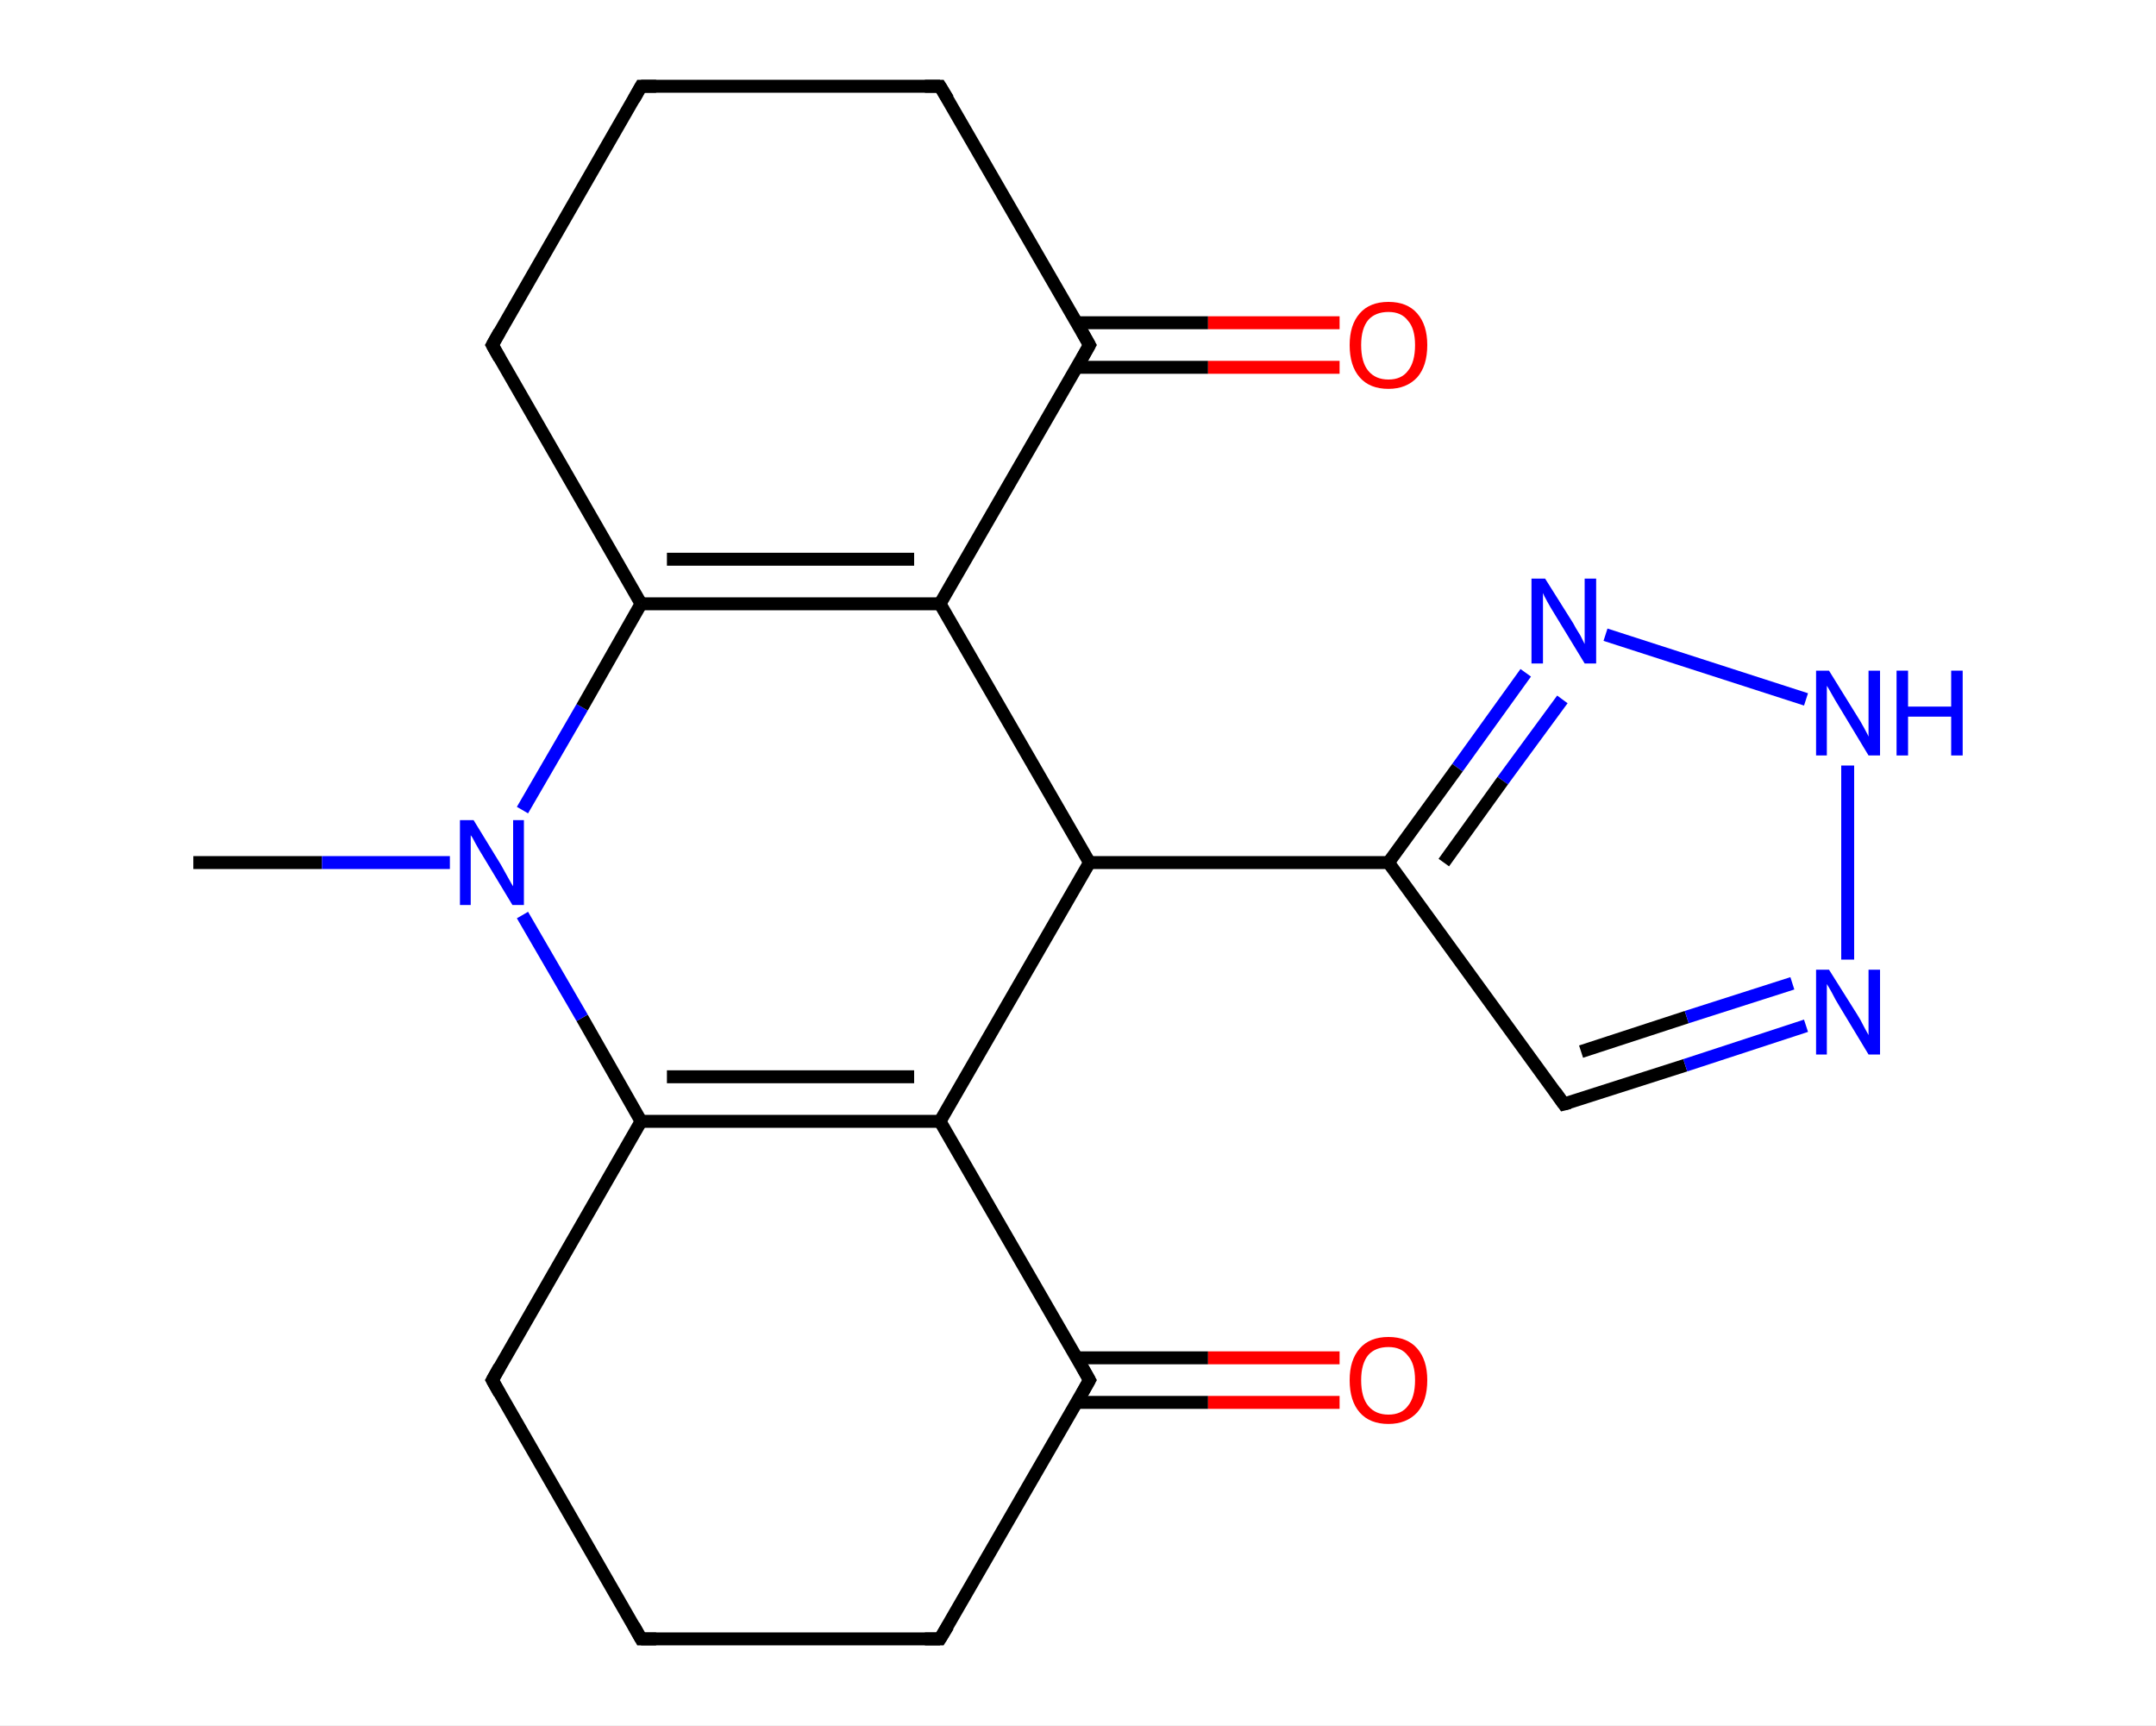
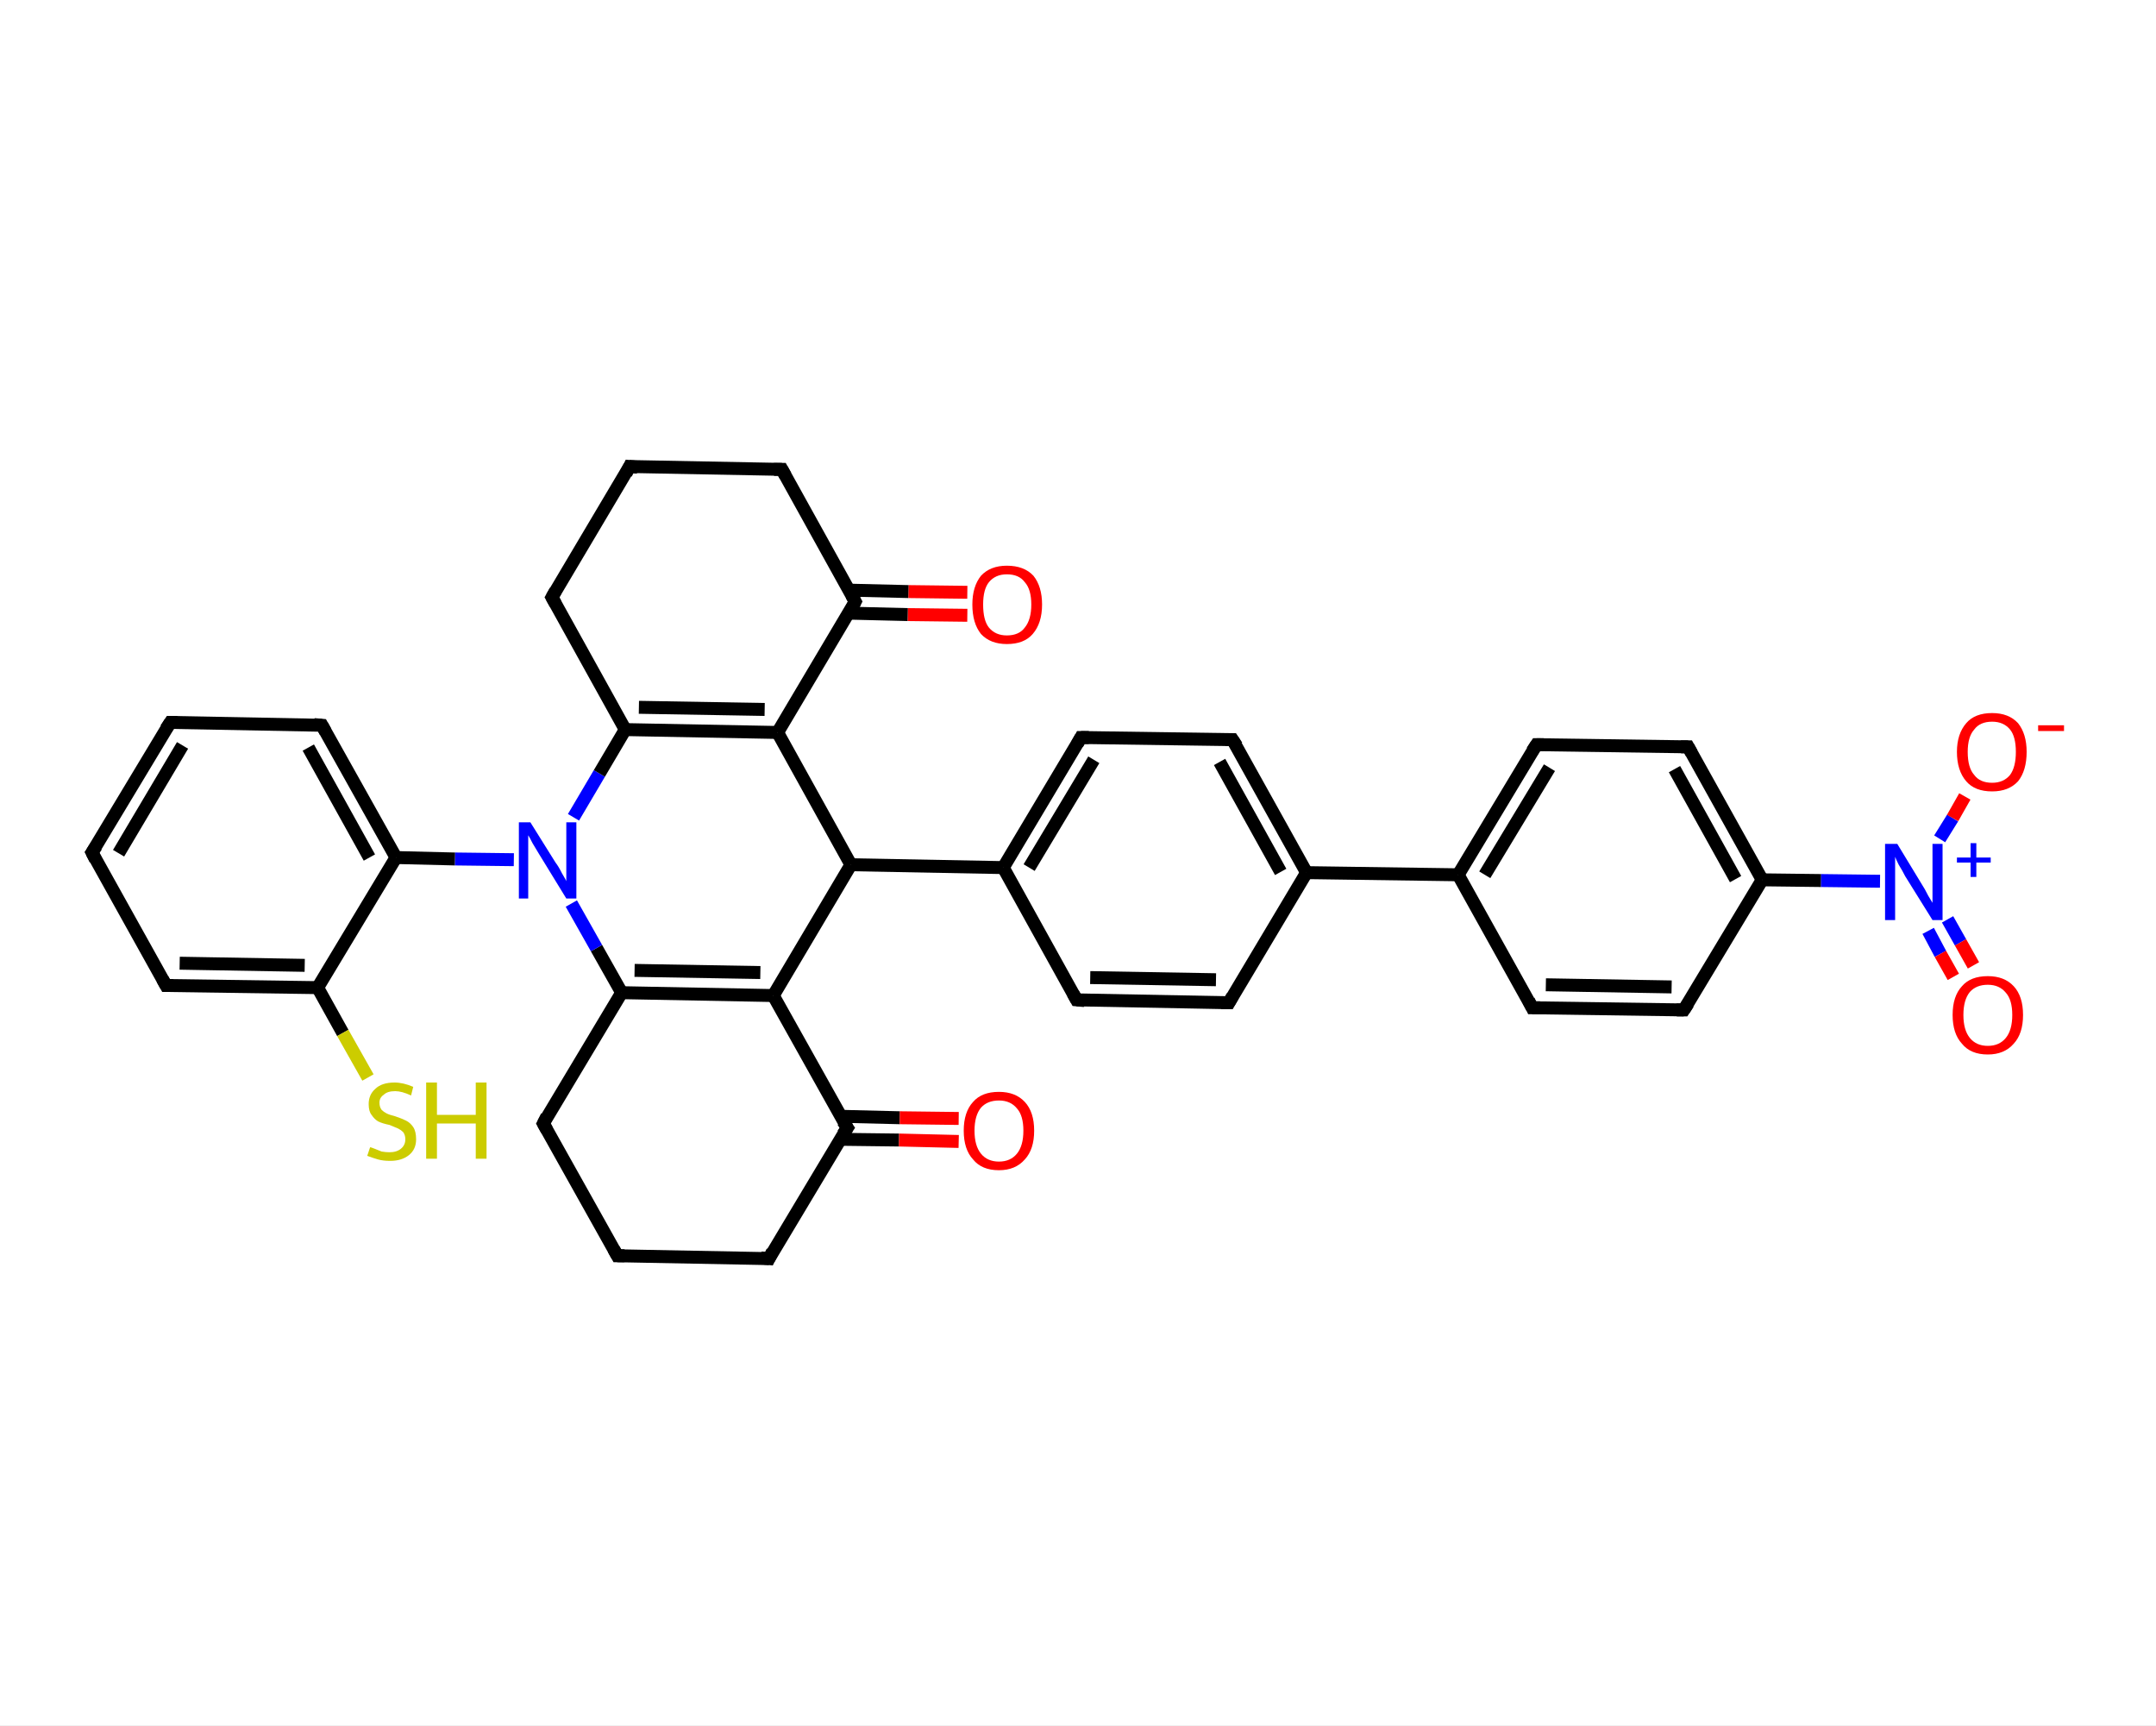
<svg xmlns="http://www.w3.org/2000/svg" version="1.1" baseProfile="full" xml:space="preserve" viewBox="0 0 300 240" width="300" height="240" preserveAspectRatio="xMidYMid meet">
  <rect style="opacity:1.0;fill:#FFFFFF;stroke:none" width="300.0" height="240.0" x="0.0" y="0.0"> </rect>
-   <path class="bond-0 atom-0 atom-1" d="M 26.9,120.0 L 44.8,120.0" style="fill:none;fill-rule:evenodd;stroke:#000000;stroke-width:1.8px;stroke-linecap:butt;stroke-linejoin:miter;stroke-opacity:1" />
-   <path class="bond-0 atom-0 atom-1" d="M 44.8,120.0 L 62.6,120.0" style="fill:none;fill-rule:evenodd;stroke:#0000FF;stroke-width:1.8px;stroke-linecap:butt;stroke-linejoin:miter;stroke-opacity:1" />
-   <path class="bond-1 atom-1 atom-2" d="M 72.7,112.7 L 81.0,98.4" style="fill:none;fill-rule:evenodd;stroke:#0000FF;stroke-width:1.8px;stroke-linecap:butt;stroke-linejoin:miter;stroke-opacity:1" />
-   <path class="bond-1 atom-1 atom-2" d="M 81.0,98.4 L 89.2,84.0" style="fill:none;fill-rule:evenodd;stroke:#000000;stroke-width:1.8px;stroke-linecap:butt;stroke-linejoin:miter;stroke-opacity:1" />
-   <path class="bond-2 atom-2 atom-3" d="M 89.2,84.0 L 130.8,84.0" style="fill:none;fill-rule:evenodd;stroke:#000000;stroke-width:1.8px;stroke-linecap:butt;stroke-linejoin:miter;stroke-opacity:1" />
-   <path class="bond-2 atom-2 atom-3" d="M 92.8,77.8 L 127.2,77.8" style="fill:none;fill-rule:evenodd;stroke:#000000;stroke-width:1.8px;stroke-linecap:butt;stroke-linejoin:miter;stroke-opacity:1" />
-   <path class="bond-3 atom-3 atom-4" d="M 130.8,84.0 L 151.6,48.0" style="fill:none;fill-rule:evenodd;stroke:#000000;stroke-width:1.8px;stroke-linecap:butt;stroke-linejoin:miter;stroke-opacity:1" />
-   <path class="bond-4 atom-4 atom-5" d="M 149.8,51.1 L 168.1,51.1" style="fill:none;fill-rule:evenodd;stroke:#000000;stroke-width:1.8px;stroke-linecap:butt;stroke-linejoin:miter;stroke-opacity:1" />
-   <path class="bond-4 atom-4 atom-5" d="M 168.1,51.1 L 186.4,51.1" style="fill:none;fill-rule:evenodd;stroke:#FF0000;stroke-width:1.8px;stroke-linecap:butt;stroke-linejoin:miter;stroke-opacity:1" />
-   <path class="bond-4 atom-4 atom-5" d="M 149.8,44.9 L 168.1,44.9" style="fill:none;fill-rule:evenodd;stroke:#000000;stroke-width:1.8px;stroke-linecap:butt;stroke-linejoin:miter;stroke-opacity:1" />
-   <path class="bond-4 atom-4 atom-5" d="M 168.1,44.9 L 186.4,44.9" style="fill:none;fill-rule:evenodd;stroke:#FF0000;stroke-width:1.8px;stroke-linecap:butt;stroke-linejoin:miter;stroke-opacity:1" />
-   <path class="bond-5 atom-4 atom-6" d="M 151.6,48.0 L 130.8,12.0" style="fill:none;fill-rule:evenodd;stroke:#000000;stroke-width:1.8px;stroke-linecap:butt;stroke-linejoin:miter;stroke-opacity:1" />
-   <path class="bond-6 atom-6 atom-7" d="M 130.8,12.0 L 89.2,12.0" style="fill:none;fill-rule:evenodd;stroke:#000000;stroke-width:1.8px;stroke-linecap:butt;stroke-linejoin:miter;stroke-opacity:1" />
-   <path class="bond-7 atom-7 atom-8" d="M 89.2,12.0 L 68.5,48.0" style="fill:none;fill-rule:evenodd;stroke:#000000;stroke-width:1.8px;stroke-linecap:butt;stroke-linejoin:miter;stroke-opacity:1" />
-   <path class="bond-8 atom-3 atom-9" d="M 130.8,84.0 L 151.6,120.0" style="fill:none;fill-rule:evenodd;stroke:#000000;stroke-width:1.8px;stroke-linecap:butt;stroke-linejoin:miter;stroke-opacity:1" />
-   <path class="bond-9 atom-9 atom-10" d="M 151.6,120.0 L 193.2,120.0" style="fill:none;fill-rule:evenodd;stroke:#000000;stroke-width:1.8px;stroke-linecap:butt;stroke-linejoin:miter;stroke-opacity:1" />
-   <path class="bond-10 atom-10 atom-11" d="M 193.2,120.0 L 217.6,153.6" style="fill:none;fill-rule:evenodd;stroke:#000000;stroke-width:1.8px;stroke-linecap:butt;stroke-linejoin:miter;stroke-opacity:1" />
-   <path class="bond-11 atom-11 atom-12" d="M 217.6,153.6 L 234.5,148.2" style="fill:none;fill-rule:evenodd;stroke:#000000;stroke-width:1.8px;stroke-linecap:butt;stroke-linejoin:miter;stroke-opacity:1" />
-   <path class="bond-11 atom-11 atom-12" d="M 234.5,148.2 L 251.3,142.7" style="fill:none;fill-rule:evenodd;stroke:#0000FF;stroke-width:1.8px;stroke-linecap:butt;stroke-linejoin:miter;stroke-opacity:1" />
-   <path class="bond-11 atom-11 atom-12" d="M 220.0,146.3 L 234.7,141.5" style="fill:none;fill-rule:evenodd;stroke:#000000;stroke-width:1.8px;stroke-linecap:butt;stroke-linejoin:miter;stroke-opacity:1" />
-   <path class="bond-11 atom-11 atom-12" d="M 234.7,141.5 L 249.4,136.8" style="fill:none;fill-rule:evenodd;stroke:#0000FF;stroke-width:1.8px;stroke-linecap:butt;stroke-linejoin:miter;stroke-opacity:1" />
-   <path class="bond-12 atom-12 atom-13" d="M 257.1,133.5 L 257.1,106.5" style="fill:none;fill-rule:evenodd;stroke:#0000FF;stroke-width:1.8px;stroke-linecap:butt;stroke-linejoin:miter;stroke-opacity:1" />
-   <path class="bond-13 atom-13 atom-14" d="M 251.3,97.3 L 223.4,88.3" style="fill:none;fill-rule:evenodd;stroke:#0000FF;stroke-width:1.8px;stroke-linecap:butt;stroke-linejoin:miter;stroke-opacity:1" />
-   <path class="bond-14 atom-9 atom-15" d="M 151.6,120.0 L 130.8,156.0" style="fill:none;fill-rule:evenodd;stroke:#000000;stroke-width:1.8px;stroke-linecap:butt;stroke-linejoin:miter;stroke-opacity:1" />
-   <path class="bond-15 atom-15 atom-16" d="M 130.8,156.0 L 89.2,156.0" style="fill:none;fill-rule:evenodd;stroke:#000000;stroke-width:1.8px;stroke-linecap:butt;stroke-linejoin:miter;stroke-opacity:1" />
-   <path class="bond-15 atom-15 atom-16" d="M 127.2,149.8 L 92.8,149.8" style="fill:none;fill-rule:evenodd;stroke:#000000;stroke-width:1.8px;stroke-linecap:butt;stroke-linejoin:miter;stroke-opacity:1" />
-   <path class="bond-16 atom-16 atom-17" d="M 89.2,156.0 L 68.5,192.0" style="fill:none;fill-rule:evenodd;stroke:#000000;stroke-width:1.8px;stroke-linecap:butt;stroke-linejoin:miter;stroke-opacity:1" />
-   <path class="bond-17 atom-17 atom-18" d="M 68.5,192.0 L 89.2,228.0" style="fill:none;fill-rule:evenodd;stroke:#000000;stroke-width:1.8px;stroke-linecap:butt;stroke-linejoin:miter;stroke-opacity:1" />
-   <path class="bond-18 atom-18 atom-19" d="M 89.2,228.0 L 130.8,228.0" style="fill:none;fill-rule:evenodd;stroke:#000000;stroke-width:1.8px;stroke-linecap:butt;stroke-linejoin:miter;stroke-opacity:1" />
-   <path class="bond-19 atom-19 atom-20" d="M 130.8,228.0 L 151.6,192.0" style="fill:none;fill-rule:evenodd;stroke:#000000;stroke-width:1.8px;stroke-linecap:butt;stroke-linejoin:miter;stroke-opacity:1" />
-   <path class="bond-20 atom-20 atom-21" d="M 149.8,195.1 L 168.1,195.1" style="fill:none;fill-rule:evenodd;stroke:#000000;stroke-width:1.8px;stroke-linecap:butt;stroke-linejoin:miter;stroke-opacity:1" />
-   <path class="bond-20 atom-20 atom-21" d="M 168.1,195.1 L 186.4,195.1" style="fill:none;fill-rule:evenodd;stroke:#FF0000;stroke-width:1.8px;stroke-linecap:butt;stroke-linejoin:miter;stroke-opacity:1" />
-   <path class="bond-20 atom-20 atom-21" d="M 149.8,188.9 L 168.1,188.9" style="fill:none;fill-rule:evenodd;stroke:#000000;stroke-width:1.8px;stroke-linecap:butt;stroke-linejoin:miter;stroke-opacity:1" />
-   <path class="bond-20 atom-20 atom-21" d="M 168.1,188.9 L 186.4,188.9" style="fill:none;fill-rule:evenodd;stroke:#FF0000;stroke-width:1.8px;stroke-linecap:butt;stroke-linejoin:miter;stroke-opacity:1" />
-   <path class="bond-21 atom-16 atom-1" d="M 89.2,156.0 L 81.0,141.6" style="fill:none;fill-rule:evenodd;stroke:#000000;stroke-width:1.8px;stroke-linecap:butt;stroke-linejoin:miter;stroke-opacity:1" />
-   <path class="bond-21 atom-16 atom-1" d="M 81.0,141.6 L 72.7,127.3" style="fill:none;fill-rule:evenodd;stroke:#0000FF;stroke-width:1.8px;stroke-linecap:butt;stroke-linejoin:miter;stroke-opacity:1" />
-   <path class="bond-22 atom-8 atom-2" d="M 68.5,48.0 L 89.2,84.0" style="fill:none;fill-rule:evenodd;stroke:#000000;stroke-width:1.8px;stroke-linecap:butt;stroke-linejoin:miter;stroke-opacity:1" />
-   <path class="bond-23 atom-14 atom-10" d="M 212.3,93.6 L 202.8,106.8" style="fill:none;fill-rule:evenodd;stroke:#0000FF;stroke-width:1.8px;stroke-linecap:butt;stroke-linejoin:miter;stroke-opacity:1" />
-   <path class="bond-23 atom-14 atom-10" d="M 202.8,106.8 L 193.2,120.0" style="fill:none;fill-rule:evenodd;stroke:#000000;stroke-width:1.8px;stroke-linecap:butt;stroke-linejoin:miter;stroke-opacity:1" />
-   <path class="bond-23 atom-14 atom-10" d="M 217.4,97.3 L 209.1,108.6" style="fill:none;fill-rule:evenodd;stroke:#0000FF;stroke-width:1.8px;stroke-linecap:butt;stroke-linejoin:miter;stroke-opacity:1" />
-   <path class="bond-23 atom-14 atom-10" d="M 209.1,108.6 L 200.9,120.0" style="fill:none;fill-rule:evenodd;stroke:#000000;stroke-width:1.8px;stroke-linecap:butt;stroke-linejoin:miter;stroke-opacity:1" />
-   <path class="bond-24 atom-20 atom-15" d="M 151.6,192.0 L 130.8,156.0" style="fill:none;fill-rule:evenodd;stroke:#000000;stroke-width:1.8px;stroke-linecap:butt;stroke-linejoin:miter;stroke-opacity:1" />
-   <path d="M 150.6,49.8 L 151.6,48.0 L 150.6,46.2" style="fill:none;stroke:#000000;stroke-width:1.8px;stroke-linecap:butt;stroke-linejoin:miter;stroke-miterlimit:10;stroke-opacity:1;" />
-   <path d="M 131.9,13.8 L 130.8,12.0 L 128.7,12.0" style="fill:none;stroke:#000000;stroke-width:1.8px;stroke-linecap:butt;stroke-linejoin:miter;stroke-miterlimit:10;stroke-opacity:1;" />
-   <path d="M 91.3,12.0 L 89.2,12.0 L 88.2,13.8" style="fill:none;stroke:#000000;stroke-width:1.8px;stroke-linecap:butt;stroke-linejoin:miter;stroke-miterlimit:10;stroke-opacity:1;" />
-   <path d="M 69.5,46.2 L 68.5,48.0 L 69.5,49.8" style="fill:none;stroke:#000000;stroke-width:1.8px;stroke-linecap:butt;stroke-linejoin:miter;stroke-miterlimit:10;stroke-opacity:1;" />
-   <path d="M 216.4,151.9 L 217.6,153.6 L 218.4,153.4" style="fill:none;stroke:#000000;stroke-width:1.8px;stroke-linecap:butt;stroke-linejoin:miter;stroke-miterlimit:10;stroke-opacity:1;" />
-   <path d="M 69.5,190.2 L 68.5,192.0 L 69.5,193.8" style="fill:none;stroke:#000000;stroke-width:1.8px;stroke-linecap:butt;stroke-linejoin:miter;stroke-miterlimit:10;stroke-opacity:1;" />
-   <path d="M 88.2,226.2 L 89.2,228.0 L 91.3,228.0" style="fill:none;stroke:#000000;stroke-width:1.8px;stroke-linecap:butt;stroke-linejoin:miter;stroke-miterlimit:10;stroke-opacity:1;" />
-   <path d="M 128.7,228.0 L 130.8,228.0 L 131.9,226.2" style="fill:none;stroke:#000000;stroke-width:1.8px;stroke-linecap:butt;stroke-linejoin:miter;stroke-miterlimit:10;stroke-opacity:1;" />
-   <path d="M 150.6,193.8 L 151.6,192.0 L 150.6,190.2" style="fill:none;stroke:#000000;stroke-width:1.8px;stroke-linecap:butt;stroke-linejoin:miter;stroke-miterlimit:10;stroke-opacity:1;" />
-   <path class="atom-1" d="M 65.9 114.1 L 69.7 120.3 Q 70.1 121.0, 70.7 122.1 Q 71.3 123.2, 71.4 123.3 L 71.4 114.1 L 72.9 114.1 L 72.9 125.9 L 71.3 125.9 L 67.2 119.1 Q 66.7 118.3, 66.2 117.4 Q 65.7 116.4, 65.5 116.2 L 65.5 125.9 L 64.0 125.9 L 64.0 114.1 L 65.9 114.1 " fill="#0000FF" />
-   <path class="atom-5" d="M 187.8 48.0 Q 187.8 45.2, 189.2 43.6 Q 190.6 42.0, 193.2 42.0 Q 195.8 42.0, 197.2 43.6 Q 198.6 45.2, 198.6 48.0 Q 198.6 50.9, 197.2 52.5 Q 195.7 54.1, 193.2 54.1 Q 190.6 54.1, 189.2 52.5 Q 187.8 50.9, 187.8 48.0 M 193.2 52.8 Q 195.0 52.8, 195.9 51.6 Q 196.9 50.4, 196.9 48.0 Q 196.9 45.7, 195.9 44.6 Q 195.0 43.4, 193.2 43.4 Q 191.4 43.4, 190.4 44.5 Q 189.4 45.7, 189.4 48.0 Q 189.4 50.4, 190.4 51.6 Q 191.4 52.8, 193.2 52.8 " fill="#FF0000" />
-   <path class="atom-12" d="M 254.5 134.9 L 258.4 141.1 Q 258.8 141.7, 259.4 142.9 Q 260.0 144.0, 260.0 144.0 L 260.0 134.9 L 261.6 134.9 L 261.6 146.7 L 260.0 146.7 L 255.9 139.9 Q 255.4 139.1, 254.9 138.1 Q 254.4 137.2, 254.2 136.9 L 254.2 146.7 L 252.7 146.7 L 252.7 134.9 L 254.5 134.9 " fill="#0000FF" />
-   <path class="atom-13" d="M 254.5 93.3 L 258.4 99.6 Q 258.8 100.2, 259.4 101.3 Q 260.0 102.4, 260.0 102.5 L 260.0 93.3 L 261.6 93.3 L 261.6 105.1 L 260.0 105.1 L 255.9 98.3 Q 255.4 97.5, 254.9 96.6 Q 254.4 95.7, 254.2 95.4 L 254.2 105.1 L 252.7 105.1 L 252.7 93.3 L 254.5 93.3 " fill="#0000FF" />
-   <path class="atom-13" d="M 263.9 93.3 L 265.5 93.3 L 265.5 98.3 L 271.5 98.3 L 271.5 93.3 L 273.1 93.3 L 273.1 105.1 L 271.5 105.1 L 271.5 99.7 L 265.5 99.7 L 265.5 105.1 L 263.9 105.1 L 263.9 93.3 " fill="#0000FF" />
-   <path class="atom-14" d="M 215.0 80.5 L 218.9 86.7 Q 219.2 87.3, 219.9 88.4 Q 220.5 89.6, 220.5 89.6 L 220.5 80.5 L 222.1 80.5 L 222.1 92.3 L 220.5 92.3 L 216.3 85.4 Q 215.8 84.6, 215.3 83.7 Q 214.8 82.8, 214.7 82.5 L 214.7 92.3 L 213.1 92.3 L 213.1 80.5 L 215.0 80.5 " fill="#0000FF" />
-   <path class="atom-21" d="M 187.8 192.0 Q 187.8 189.2, 189.2 187.6 Q 190.6 186.0, 193.2 186.0 Q 195.8 186.0, 197.2 187.6 Q 198.6 189.2, 198.6 192.0 Q 198.6 194.9, 197.2 196.5 Q 195.7 198.1, 193.2 198.1 Q 190.6 198.1, 189.2 196.5 Q 187.8 194.9, 187.8 192.0 M 193.2 196.8 Q 195.0 196.8, 195.9 195.6 Q 196.9 194.4, 196.9 192.0 Q 196.9 189.7, 195.9 188.6 Q 195.0 187.4, 193.2 187.4 Q 191.4 187.4, 190.4 188.5 Q 189.4 189.7, 189.4 192.0 Q 189.4 194.4, 190.4 195.6 Q 191.4 196.8, 193.2 196.8 " fill="#FF0000" />
+   <path class="bond-0 atom-0 atom-1" d="M 134.6,85.6 L 126.3,85.5" style="fill:none;fill-rule:evenodd;stroke:#FF0000;stroke-width:1.8px;stroke-linecap:butt;stroke-linejoin:miter;stroke-opacity:1" />
+   <path class="bond-0 atom-0 atom-1" d="M 126.3,85.5 L 118.1,85.3" style="fill:none;fill-rule:evenodd;stroke:#000000;stroke-width:1.8px;stroke-linecap:butt;stroke-linejoin:miter;stroke-opacity:1" />
+   <path class="bond-0 atom-0 atom-1" d="M 134.6,82.4 L 126.4,82.3" style="fill:none;fill-rule:evenodd;stroke:#FF0000;stroke-width:1.8px;stroke-linecap:butt;stroke-linejoin:miter;stroke-opacity:1" />
+   <path class="bond-0 atom-0 atom-1" d="M 126.4,82.3 L 118.1,82.1" style="fill:none;fill-rule:evenodd;stroke:#000000;stroke-width:1.8px;stroke-linecap:butt;stroke-linejoin:miter;stroke-opacity:1" />
+   <path class="bond-1 atom-1 atom-2" d="M 119.0,83.7 L 108.8,65.3" style="fill:none;fill-rule:evenodd;stroke:#000000;stroke-width:1.8px;stroke-linecap:butt;stroke-linejoin:miter;stroke-opacity:1" />
+   <path class="bond-2 atom-2 atom-3" d="M 108.8,65.3 L 87.6,64.9" style="fill:none;fill-rule:evenodd;stroke:#000000;stroke-width:1.8px;stroke-linecap:butt;stroke-linejoin:miter;stroke-opacity:1" />
+   <path class="bond-3 atom-3 atom-4" d="M 87.6,64.9 L 76.8,83.1" style="fill:none;fill-rule:evenodd;stroke:#000000;stroke-width:1.8px;stroke-linecap:butt;stroke-linejoin:miter;stroke-opacity:1" />
+   <path class="bond-4 atom-4 atom-5" d="M 76.8,83.1 L 87.0,101.5" style="fill:none;fill-rule:evenodd;stroke:#000000;stroke-width:1.8px;stroke-linecap:butt;stroke-linejoin:miter;stroke-opacity:1" />
+   <path class="bond-5 atom-5 atom-6" d="M 87.0,101.5 L 108.2,101.9" style="fill:none;fill-rule:evenodd;stroke:#000000;stroke-width:1.8px;stroke-linecap:butt;stroke-linejoin:miter;stroke-opacity:1" />
+   <path class="bond-5 atom-5 atom-6" d="M 88.9,98.4 L 106.4,98.7" style="fill:none;fill-rule:evenodd;stroke:#000000;stroke-width:1.8px;stroke-linecap:butt;stroke-linejoin:miter;stroke-opacity:1" />
+   <path class="bond-6 atom-6 atom-7" d="M 108.2,101.9 L 118.4,120.3" style="fill:none;fill-rule:evenodd;stroke:#000000;stroke-width:1.8px;stroke-linecap:butt;stroke-linejoin:miter;stroke-opacity:1" />
+   <path class="bond-7 atom-7 atom-8" d="M 118.4,120.3 L 139.6,120.7" style="fill:none;fill-rule:evenodd;stroke:#000000;stroke-width:1.8px;stroke-linecap:butt;stroke-linejoin:miter;stroke-opacity:1" />
+   <path class="bond-8 atom-8 atom-9" d="M 139.6,120.7 L 149.8,139.1" style="fill:none;fill-rule:evenodd;stroke:#000000;stroke-width:1.8px;stroke-linecap:butt;stroke-linejoin:miter;stroke-opacity:1" />
+   <path class="bond-9 atom-9 atom-10" d="M 149.8,139.1 L 171.0,139.5" style="fill:none;fill-rule:evenodd;stroke:#000000;stroke-width:1.8px;stroke-linecap:butt;stroke-linejoin:miter;stroke-opacity:1" />
+   <path class="bond-9 atom-9 atom-10" d="M 151.7,136.0 L 169.2,136.3" style="fill:none;fill-rule:evenodd;stroke:#000000;stroke-width:1.8px;stroke-linecap:butt;stroke-linejoin:miter;stroke-opacity:1" />
+   <path class="bond-10 atom-10 atom-11" d="M 171.0,139.5 L 181.8,121.4" style="fill:none;fill-rule:evenodd;stroke:#000000;stroke-width:1.8px;stroke-linecap:butt;stroke-linejoin:miter;stroke-opacity:1" />
+   <path class="bond-11 atom-11 atom-12" d="M 181.8,121.4 L 202.9,121.7" style="fill:none;fill-rule:evenodd;stroke:#000000;stroke-width:1.8px;stroke-linecap:butt;stroke-linejoin:miter;stroke-opacity:1" />
+   <path class="bond-12 atom-12 atom-13" d="M 202.9,121.7 L 213.2,140.2" style="fill:none;fill-rule:evenodd;stroke:#000000;stroke-width:1.8px;stroke-linecap:butt;stroke-linejoin:miter;stroke-opacity:1" />
+   <path class="bond-13 atom-13 atom-14" d="M 213.2,140.2 L 234.3,140.5" style="fill:none;fill-rule:evenodd;stroke:#000000;stroke-width:1.8px;stroke-linecap:butt;stroke-linejoin:miter;stroke-opacity:1" />
+   <path class="bond-13 atom-13 atom-14" d="M 215.1,137.0 L 232.6,137.3" style="fill:none;fill-rule:evenodd;stroke:#000000;stroke-width:1.8px;stroke-linecap:butt;stroke-linejoin:miter;stroke-opacity:1" />
+   <path class="bond-14 atom-14 atom-15" d="M 234.3,140.5 L 245.2,122.4" style="fill:none;fill-rule:evenodd;stroke:#000000;stroke-width:1.8px;stroke-linecap:butt;stroke-linejoin:miter;stroke-opacity:1" />
+   <path class="bond-15 atom-15 atom-16" d="M 245.2,122.4 L 253.4,122.5" style="fill:none;fill-rule:evenodd;stroke:#000000;stroke-width:1.8px;stroke-linecap:butt;stroke-linejoin:miter;stroke-opacity:1" />
+   <path class="bond-15 atom-15 atom-16" d="M 253.4,122.5 L 261.6,122.6" style="fill:none;fill-rule:evenodd;stroke:#0000FF;stroke-width:1.8px;stroke-linecap:butt;stroke-linejoin:miter;stroke-opacity:1" />
+   <path class="bond-16 atom-16 atom-17" d="M 268.3,129.5 L 270.0,132.7" style="fill:none;fill-rule:evenodd;stroke:#0000FF;stroke-width:1.8px;stroke-linecap:butt;stroke-linejoin:miter;stroke-opacity:1" />
+   <path class="bond-16 atom-16 atom-17" d="M 270.0,132.7 L 271.8,135.9" style="fill:none;fill-rule:evenodd;stroke:#FF0000;stroke-width:1.8px;stroke-linecap:butt;stroke-linejoin:miter;stroke-opacity:1" />
+   <path class="bond-16 atom-16 atom-17" d="M 271.0,127.9 L 272.8,131.1" style="fill:none;fill-rule:evenodd;stroke:#0000FF;stroke-width:1.8px;stroke-linecap:butt;stroke-linejoin:miter;stroke-opacity:1" />
+   <path class="bond-16 atom-16 atom-17" d="M 272.8,131.1 L 274.6,134.3" style="fill:none;fill-rule:evenodd;stroke:#FF0000;stroke-width:1.8px;stroke-linecap:butt;stroke-linejoin:miter;stroke-opacity:1" />
+   <path class="bond-17 atom-16 atom-18" d="M 269.9,116.7 L 271.7,113.8" style="fill:none;fill-rule:evenodd;stroke:#0000FF;stroke-width:1.8px;stroke-linecap:butt;stroke-linejoin:miter;stroke-opacity:1" />
+   <path class="bond-17 atom-16 atom-18" d="M 271.7,113.8 L 273.4,110.8" style="fill:none;fill-rule:evenodd;stroke:#FF0000;stroke-width:1.8px;stroke-linecap:butt;stroke-linejoin:miter;stroke-opacity:1" />
+   <path class="bond-18 atom-15 atom-19" d="M 245.2,122.4 L 234.9,103.9" style="fill:none;fill-rule:evenodd;stroke:#000000;stroke-width:1.8px;stroke-linecap:butt;stroke-linejoin:miter;stroke-opacity:1" />
+   <path class="bond-18 atom-15 atom-19" d="M 241.5,122.3 L 233.0,107.0" style="fill:none;fill-rule:evenodd;stroke:#000000;stroke-width:1.8px;stroke-linecap:butt;stroke-linejoin:miter;stroke-opacity:1" />
+   <path class="bond-19 atom-19 atom-20" d="M 234.9,103.9 L 213.8,103.6" style="fill:none;fill-rule:evenodd;stroke:#000000;stroke-width:1.8px;stroke-linecap:butt;stroke-linejoin:miter;stroke-opacity:1" />
+   <path class="bond-20 atom-11 atom-21" d="M 181.8,121.4 L 171.5,102.9" style="fill:none;fill-rule:evenodd;stroke:#000000;stroke-width:1.8px;stroke-linecap:butt;stroke-linejoin:miter;stroke-opacity:1" />
+   <path class="bond-20 atom-11 atom-21" d="M 178.2,121.3 L 169.7,106.0" style="fill:none;fill-rule:evenodd;stroke:#000000;stroke-width:1.8px;stroke-linecap:butt;stroke-linejoin:miter;stroke-opacity:1" />
+   <path class="bond-21 atom-21 atom-22" d="M 171.5,102.9 L 150.4,102.6" style="fill:none;fill-rule:evenodd;stroke:#000000;stroke-width:1.8px;stroke-linecap:butt;stroke-linejoin:miter;stroke-opacity:1" />
+   <path class="bond-22 atom-7 atom-23" d="M 118.4,120.3 L 107.6,138.5" style="fill:none;fill-rule:evenodd;stroke:#000000;stroke-width:1.8px;stroke-linecap:butt;stroke-linejoin:miter;stroke-opacity:1" />
+   <path class="bond-23 atom-23 atom-24" d="M 107.6,138.5 L 86.5,138.1" style="fill:none;fill-rule:evenodd;stroke:#000000;stroke-width:1.8px;stroke-linecap:butt;stroke-linejoin:miter;stroke-opacity:1" />
+   <path class="bond-23 atom-23 atom-24" d="M 105.8,135.3 L 88.3,135.0" style="fill:none;fill-rule:evenodd;stroke:#000000;stroke-width:1.8px;stroke-linecap:butt;stroke-linejoin:miter;stroke-opacity:1" />
+   <path class="bond-24 atom-24 atom-25" d="M 86.5,138.1 L 75.6,156.3" style="fill:none;fill-rule:evenodd;stroke:#000000;stroke-width:1.8px;stroke-linecap:butt;stroke-linejoin:miter;stroke-opacity:1" />
+   <path class="bond-25 atom-25 atom-26" d="M 75.6,156.3 L 85.9,174.7" style="fill:none;fill-rule:evenodd;stroke:#000000;stroke-width:1.8px;stroke-linecap:butt;stroke-linejoin:miter;stroke-opacity:1" />
+   <path class="bond-26 atom-26 atom-27" d="M 85.9,174.7 L 107.0,175.1" style="fill:none;fill-rule:evenodd;stroke:#000000;stroke-width:1.8px;stroke-linecap:butt;stroke-linejoin:miter;stroke-opacity:1" />
+   <path class="bond-27 atom-27 atom-28" d="M 107.0,175.1 L 117.9,156.9" style="fill:none;fill-rule:evenodd;stroke:#000000;stroke-width:1.8px;stroke-linecap:butt;stroke-linejoin:miter;stroke-opacity:1" />
+   <path class="bond-28 atom-28 atom-29" d="M 116.9,158.5 L 125.1,158.6" style="fill:none;fill-rule:evenodd;stroke:#000000;stroke-width:1.8px;stroke-linecap:butt;stroke-linejoin:miter;stroke-opacity:1" />
+   <path class="bond-28 atom-28 atom-29" d="M 125.1,158.6 L 133.4,158.8" style="fill:none;fill-rule:evenodd;stroke:#FF0000;stroke-width:1.8px;stroke-linecap:butt;stroke-linejoin:miter;stroke-opacity:1" />
+   <path class="bond-28 atom-28 atom-29" d="M 117.0,155.3 L 125.2,155.5" style="fill:none;fill-rule:evenodd;stroke:#000000;stroke-width:1.8px;stroke-linecap:butt;stroke-linejoin:miter;stroke-opacity:1" />
+   <path class="bond-28 atom-28 atom-29" d="M 125.2,155.5 L 133.4,155.6" style="fill:none;fill-rule:evenodd;stroke:#FF0000;stroke-width:1.8px;stroke-linecap:butt;stroke-linejoin:miter;stroke-opacity:1" />
+   <path class="bond-29 atom-24 atom-30" d="M 86.5,138.1 L 83.0,131.9" style="fill:none;fill-rule:evenodd;stroke:#000000;stroke-width:1.8px;stroke-linecap:butt;stroke-linejoin:miter;stroke-opacity:1" />
+   <path class="bond-29 atom-24 atom-30" d="M 83.0,131.9 L 79.5,125.7" style="fill:none;fill-rule:evenodd;stroke:#0000FF;stroke-width:1.8px;stroke-linecap:butt;stroke-linejoin:miter;stroke-opacity:1" />
+   <path class="bond-30 atom-30 atom-31" d="M 71.5,119.6 L 63.3,119.5" style="fill:none;fill-rule:evenodd;stroke:#0000FF;stroke-width:1.8px;stroke-linecap:butt;stroke-linejoin:miter;stroke-opacity:1" />
+   <path class="bond-30 atom-30 atom-31" d="M 63.3,119.5 L 55.1,119.3" style="fill:none;fill-rule:evenodd;stroke:#000000;stroke-width:1.8px;stroke-linecap:butt;stroke-linejoin:miter;stroke-opacity:1" />
+   <path class="bond-31 atom-31 atom-32" d="M 55.1,119.3 L 44.8,100.9" style="fill:none;fill-rule:evenodd;stroke:#000000;stroke-width:1.8px;stroke-linecap:butt;stroke-linejoin:miter;stroke-opacity:1" />
+   <path class="bond-31 atom-31 atom-32" d="M 51.4,119.3 L 42.9,104.0" style="fill:none;fill-rule:evenodd;stroke:#000000;stroke-width:1.8px;stroke-linecap:butt;stroke-linejoin:miter;stroke-opacity:1" />
+   <path class="bond-32 atom-32 atom-33" d="M 44.8,100.9 L 23.7,100.5" style="fill:none;fill-rule:evenodd;stroke:#000000;stroke-width:1.8px;stroke-linecap:butt;stroke-linejoin:miter;stroke-opacity:1" />
+   <path class="bond-33 atom-33 atom-34" d="M 23.7,100.5 L 12.8,118.6" style="fill:none;fill-rule:evenodd;stroke:#000000;stroke-width:1.8px;stroke-linecap:butt;stroke-linejoin:miter;stroke-opacity:1" />
+   <path class="bond-33 atom-33 atom-34" d="M 25.4,103.7 L 16.5,118.7" style="fill:none;fill-rule:evenodd;stroke:#000000;stroke-width:1.8px;stroke-linecap:butt;stroke-linejoin:miter;stroke-opacity:1" />
+   <path class="bond-34 atom-34 atom-35" d="M 12.8,118.6 L 23.1,137.1" style="fill:none;fill-rule:evenodd;stroke:#000000;stroke-width:1.8px;stroke-linecap:butt;stroke-linejoin:miter;stroke-opacity:1" />
+   <path class="bond-35 atom-35 atom-36" d="M 23.1,137.1 L 44.2,137.4" style="fill:none;fill-rule:evenodd;stroke:#000000;stroke-width:1.8px;stroke-linecap:butt;stroke-linejoin:miter;stroke-opacity:1" />
+   <path class="bond-35 atom-35 atom-36" d="M 25.0,134.0 L 42.4,134.3" style="fill:none;fill-rule:evenodd;stroke:#000000;stroke-width:1.8px;stroke-linecap:butt;stroke-linejoin:miter;stroke-opacity:1" />
+   <path class="bond-36 atom-36 atom-37" d="M 44.2,137.4 L 47.7,143.7" style="fill:none;fill-rule:evenodd;stroke:#000000;stroke-width:1.8px;stroke-linecap:butt;stroke-linejoin:miter;stroke-opacity:1" />
+   <path class="bond-36 atom-36 atom-37" d="M 47.7,143.7 L 51.2,149.9" style="fill:none;fill-rule:evenodd;stroke:#CCCC00;stroke-width:1.8px;stroke-linecap:butt;stroke-linejoin:miter;stroke-opacity:1" />
+   <path class="bond-37 atom-6 atom-1" d="M 108.2,101.9 L 119.0,83.7" style="fill:none;fill-rule:evenodd;stroke:#000000;stroke-width:1.8px;stroke-linecap:butt;stroke-linejoin:miter;stroke-opacity:1" />
+   <path class="bond-38 atom-22 atom-8" d="M 150.4,102.6 L 139.6,120.7" style="fill:none;fill-rule:evenodd;stroke:#000000;stroke-width:1.8px;stroke-linecap:butt;stroke-linejoin:miter;stroke-opacity:1" />
+   <path class="bond-38 atom-22 atom-8" d="M 152.2,105.7 L 143.2,120.7" style="fill:none;fill-rule:evenodd;stroke:#000000;stroke-width:1.8px;stroke-linecap:butt;stroke-linejoin:miter;stroke-opacity:1" />
+   <path class="bond-39 atom-28 atom-23" d="M 117.9,156.9 L 107.6,138.5" style="fill:none;fill-rule:evenodd;stroke:#000000;stroke-width:1.8px;stroke-linecap:butt;stroke-linejoin:miter;stroke-opacity:1" />
+   <path class="bond-40 atom-36 atom-31" d="M 44.2,137.4 L 55.1,119.3" style="fill:none;fill-rule:evenodd;stroke:#000000;stroke-width:1.8px;stroke-linecap:butt;stroke-linejoin:miter;stroke-opacity:1" />
+   <path class="bond-41 atom-30 atom-5" d="M 79.8,113.7 L 83.4,107.6" style="fill:none;fill-rule:evenodd;stroke:#0000FF;stroke-width:1.8px;stroke-linecap:butt;stroke-linejoin:miter;stroke-opacity:1" />
+   <path class="bond-41 atom-30 atom-5" d="M 83.4,107.6 L 87.0,101.5" style="fill:none;fill-rule:evenodd;stroke:#000000;stroke-width:1.8px;stroke-linecap:butt;stroke-linejoin:miter;stroke-opacity:1" />
+   <path class="bond-42 atom-20 atom-12" d="M 213.8,103.6 L 202.9,121.7" style="fill:none;fill-rule:evenodd;stroke:#000000;stroke-width:1.8px;stroke-linecap:butt;stroke-linejoin:miter;stroke-opacity:1" />
+   <path class="bond-42 atom-20 atom-12" d="M 215.6,106.8 L 206.6,121.7" style="fill:none;fill-rule:evenodd;stroke:#000000;stroke-width:1.8px;stroke-linecap:butt;stroke-linejoin:miter;stroke-opacity:1" />
+   <path d="M 118.5,82.8 L 119.0,83.7 L 118.5,84.7" style="fill:none;stroke:#000000;stroke-width:1.8px;stroke-linecap:butt;stroke-linejoin:miter;stroke-miterlimit:10;stroke-opacity:1;" />
+   <path d="M 109.3,66.2 L 108.8,65.3 L 107.7,65.3" style="fill:none;stroke:#000000;stroke-width:1.8px;stroke-linecap:butt;stroke-linejoin:miter;stroke-miterlimit:10;stroke-opacity:1;" />
+   <path d="M 88.7,65.0 L 87.6,64.9 L 87.1,65.9" style="fill:none;stroke:#000000;stroke-width:1.8px;stroke-linecap:butt;stroke-linejoin:miter;stroke-miterlimit:10;stroke-opacity:1;" />
+   <path d="M 77.3,82.2 L 76.8,83.1 L 77.3,84.0" style="fill:none;stroke:#000000;stroke-width:1.8px;stroke-linecap:butt;stroke-linejoin:miter;stroke-miterlimit:10;stroke-opacity:1;" />
+   <path d="M 149.3,138.2 L 149.8,139.1 L 150.9,139.2" style="fill:none;stroke:#000000;stroke-width:1.8px;stroke-linecap:butt;stroke-linejoin:miter;stroke-miterlimit:10;stroke-opacity:1;" />
+   <path d="M 169.9,139.5 L 171.0,139.5 L 171.5,138.6" style="fill:none;stroke:#000000;stroke-width:1.8px;stroke-linecap:butt;stroke-linejoin:miter;stroke-miterlimit:10;stroke-opacity:1;" />
+   <path d="M 212.7,139.2 L 213.2,140.2 L 214.3,140.2" style="fill:none;stroke:#000000;stroke-width:1.8px;stroke-linecap:butt;stroke-linejoin:miter;stroke-miterlimit:10;stroke-opacity:1;" />
+   <path d="M 233.3,140.5 L 234.3,140.5 L 234.9,139.6" style="fill:none;stroke:#000000;stroke-width:1.8px;stroke-linecap:butt;stroke-linejoin:miter;stroke-miterlimit:10;stroke-opacity:1;" />
+   <path d="M 235.4,104.8 L 234.9,103.9 L 233.9,103.9" style="fill:none;stroke:#000000;stroke-width:1.8px;stroke-linecap:butt;stroke-linejoin:miter;stroke-miterlimit:10;stroke-opacity:1;" />
+   <path d="M 214.8,103.6 L 213.8,103.6 L 213.2,104.5" style="fill:none;stroke:#000000;stroke-width:1.8px;stroke-linecap:butt;stroke-linejoin:miter;stroke-miterlimit:10;stroke-opacity:1;" />
+   <path d="M 172.1,103.8 L 171.5,102.9 L 170.5,102.9" style="fill:none;stroke:#000000;stroke-width:1.8px;stroke-linecap:butt;stroke-linejoin:miter;stroke-miterlimit:10;stroke-opacity:1;" />
+   <path d="M 151.5,102.6 L 150.4,102.6 L 149.9,103.5" style="fill:none;stroke:#000000;stroke-width:1.8px;stroke-linecap:butt;stroke-linejoin:miter;stroke-miterlimit:10;stroke-opacity:1;" />
+   <path d="M 76.1,155.3 L 75.6,156.3 L 76.1,157.2" style="fill:none;stroke:#000000;stroke-width:1.8px;stroke-linecap:butt;stroke-linejoin:miter;stroke-miterlimit:10;stroke-opacity:1;" />
+   <path d="M 85.4,173.8 L 85.9,174.7 L 86.9,174.7" style="fill:none;stroke:#000000;stroke-width:1.8px;stroke-linecap:butt;stroke-linejoin:miter;stroke-miterlimit:10;stroke-opacity:1;" />
+   <path d="M 105.9,175.0 L 107.0,175.1 L 107.5,174.1" style="fill:none;stroke:#000000;stroke-width:1.8px;stroke-linecap:butt;stroke-linejoin:miter;stroke-miterlimit:10;stroke-opacity:1;" />
+   <path d="M 117.3,157.8 L 117.9,156.9 L 117.3,156.0" style="fill:none;stroke:#000000;stroke-width:1.8px;stroke-linecap:butt;stroke-linejoin:miter;stroke-miterlimit:10;stroke-opacity:1;" />
+   <path d="M 45.3,101.8 L 44.8,100.9 L 43.7,100.8" style="fill:none;stroke:#000000;stroke-width:1.8px;stroke-linecap:butt;stroke-linejoin:miter;stroke-miterlimit:10;stroke-opacity:1;" />
+   <path d="M 24.7,100.5 L 23.7,100.5 L 23.1,101.4" style="fill:none;stroke:#000000;stroke-width:1.8px;stroke-linecap:butt;stroke-linejoin:miter;stroke-miterlimit:10;stroke-opacity:1;" />
+   <path d="M 13.4,117.7 L 12.8,118.6 L 13.3,119.6" style="fill:none;stroke:#000000;stroke-width:1.8px;stroke-linecap:butt;stroke-linejoin:miter;stroke-miterlimit:10;stroke-opacity:1;" />
+   <path d="M 22.6,136.2 L 23.1,137.1 L 24.1,137.1" style="fill:none;stroke:#000000;stroke-width:1.8px;stroke-linecap:butt;stroke-linejoin:miter;stroke-miterlimit:10;stroke-opacity:1;" />
+   <path class="atom-0" d="M 135.3 84.1 Q 135.3 81.6, 136.5 80.1 Q 137.8 78.7, 140.1 78.7 Q 142.5 78.7, 143.8 80.1 Q 145.0 81.6, 145.0 84.1 Q 145.0 86.7, 143.7 88.2 Q 142.5 89.6, 140.1 89.6 Q 137.8 89.6, 136.5 88.2 Q 135.3 86.7, 135.3 84.1 M 140.1 88.4 Q 141.8 88.4, 142.6 87.3 Q 143.5 86.2, 143.5 84.1 Q 143.5 82.0, 142.6 81.0 Q 141.8 79.9, 140.1 79.9 Q 138.5 79.9, 137.6 81.0 Q 136.8 82.0, 136.8 84.1 Q 136.8 86.3, 137.6 87.3 Q 138.5 88.4, 140.1 88.4 " fill="#FF0000" />
+   <path class="atom-16" d="M 264.0 117.4 L 267.4 123.0 Q 267.8 123.6, 268.3 124.6 Q 268.9 125.6, 268.9 125.6 L 268.9 117.4 L 270.3 117.4 L 270.3 128.0 L 268.9 128.0 L 265.1 121.9 Q 264.7 121.1, 264.2 120.3 Q 263.8 119.5, 263.7 119.2 L 263.7 128.0 L 262.3 128.0 L 262.3 117.4 L 264.0 117.4 " fill="#0000FF" />
+   <path class="atom-16" d="M 272.3 119.3 L 274.2 119.3 L 274.2 117.3 L 275.0 117.3 L 275.0 119.3 L 277.0 119.3 L 277.0 120.0 L 275.0 120.0 L 275.0 122.0 L 274.2 122.0 L 274.2 120.0 L 272.3 120.0 L 272.3 119.3 " fill="#0000FF" />
+   <path class="atom-17" d="M 271.7 141.2 Q 271.7 138.6, 273.0 137.2 Q 274.2 135.8, 276.6 135.8 Q 278.9 135.8, 280.2 137.2 Q 281.5 138.6, 281.5 141.2 Q 281.5 143.8, 280.2 145.2 Q 278.9 146.7, 276.6 146.7 Q 274.2 146.7, 273.0 145.2 Q 271.7 143.8, 271.7 141.2 M 276.6 145.5 Q 278.2 145.5, 279.1 144.4 Q 280.0 143.3, 280.0 141.2 Q 280.0 139.1, 279.1 138.1 Q 278.2 137.0, 276.6 137.0 Q 275.0 137.0, 274.1 138.0 Q 273.2 139.1, 273.2 141.2 Q 273.2 143.3, 274.1 144.4 Q 275.0 145.5, 276.6 145.5 " fill="#FF0000" />
+   <path class="atom-18" d="M 272.3 104.6 Q 272.3 102.1, 273.6 100.6 Q 274.8 99.2, 277.2 99.2 Q 279.5 99.2, 280.8 100.6 Q 282.0 102.1, 282.0 104.6 Q 282.0 107.2, 280.8 108.7 Q 279.5 110.1, 277.2 110.1 Q 274.8 110.1, 273.6 108.7 Q 272.3 107.2, 272.3 104.6 M 277.2 108.9 Q 278.8 108.9, 279.7 107.8 Q 280.5 106.7, 280.5 104.6 Q 280.5 102.5, 279.7 101.5 Q 278.8 100.4, 277.2 100.4 Q 275.5 100.4, 274.7 101.5 Q 273.8 102.5, 273.8 104.6 Q 273.8 106.8, 274.7 107.8 Q 275.5 108.9, 277.2 108.9 " fill="#FF0000" />
+   <path class="atom-18" d="M 283.6 100.9 L 287.2 100.9 L 287.2 101.7 L 283.6 101.7 L 283.6 100.9 " fill="#FF0000" />
+   <path class="atom-29" d="M 134.1 157.3 Q 134.1 154.7, 135.4 153.3 Q 136.6 151.9, 139.0 151.9 Q 141.3 151.9, 142.6 153.3 Q 143.9 154.7, 143.9 157.3 Q 143.9 159.9, 142.6 161.3 Q 141.3 162.8, 139.0 162.8 Q 136.6 162.8, 135.4 161.3 Q 134.1 159.9, 134.1 157.3 M 139.0 161.6 Q 140.6 161.6, 141.5 160.5 Q 142.4 159.4, 142.4 157.3 Q 142.4 155.2, 141.5 154.2 Q 140.6 153.1, 139.0 153.1 Q 137.4 153.1, 136.5 154.1 Q 135.6 155.2, 135.6 157.3 Q 135.6 159.4, 136.5 160.5 Q 137.4 161.6, 139.0 161.6 " fill="#FF0000" />
+   <path class="atom-30" d="M 73.8 114.4 L 77.3 120.0 Q 77.7 120.5, 78.2 121.5 Q 78.8 122.5, 78.8 122.6 L 78.8 114.4 L 80.2 114.4 L 80.2 125.0 L 78.8 125.0 L 75.0 118.8 Q 74.6 118.1, 74.1 117.3 Q 73.7 116.5, 73.5 116.2 L 73.5 125.0 L 72.2 125.0 L 72.2 114.4 L 73.8 114.4 " fill="#0000FF" />
+   <path class="atom-37" d="M 51.5 159.6 Q 51.6 159.6, 52.1 159.8 Q 52.6 160.0, 53.1 160.2 Q 53.7 160.3, 54.2 160.3 Q 55.2 160.3, 55.8 159.8 Q 56.4 159.3, 56.4 158.5 Q 56.4 157.9, 56.1 157.5 Q 55.8 157.2, 55.4 157.0 Q 54.9 156.8, 54.2 156.5 Q 53.2 156.3, 52.6 156.0 Q 52.1 155.7, 51.7 155.1 Q 51.3 154.6, 51.3 153.6 Q 51.3 152.3, 52.2 151.5 Q 53.1 150.6, 54.9 150.6 Q 56.1 150.6, 57.5 151.2 L 57.2 152.4 Q 55.9 151.8, 55.0 151.8 Q 53.9 151.8, 53.4 152.3 Q 52.8 152.7, 52.8 153.4 Q 52.8 154.0, 53.1 154.4 Q 53.4 154.7, 53.8 154.9 Q 54.2 155.1, 55.0 155.3 Q 55.9 155.6, 56.5 155.9 Q 57.1 156.2, 57.5 156.8 Q 57.9 157.4, 57.9 158.5 Q 57.9 159.9, 56.9 160.7 Q 55.9 161.5, 54.3 161.5 Q 53.3 161.5, 52.6 161.3 Q 51.9 161.1, 51.1 160.8 L 51.5 159.6 " fill="#CCCC00" />
+   <path class="atom-37" d="M 59.3 150.6 L 60.8 150.6 L 60.8 155.1 L 66.2 155.1 L 66.2 150.6 L 67.7 150.6 L 67.7 161.2 L 66.2 161.2 L 66.2 156.3 L 60.8 156.3 L 60.8 161.2 L 59.3 161.2 L 59.3 150.6 " fill="#CCCC00" />
</svg>
